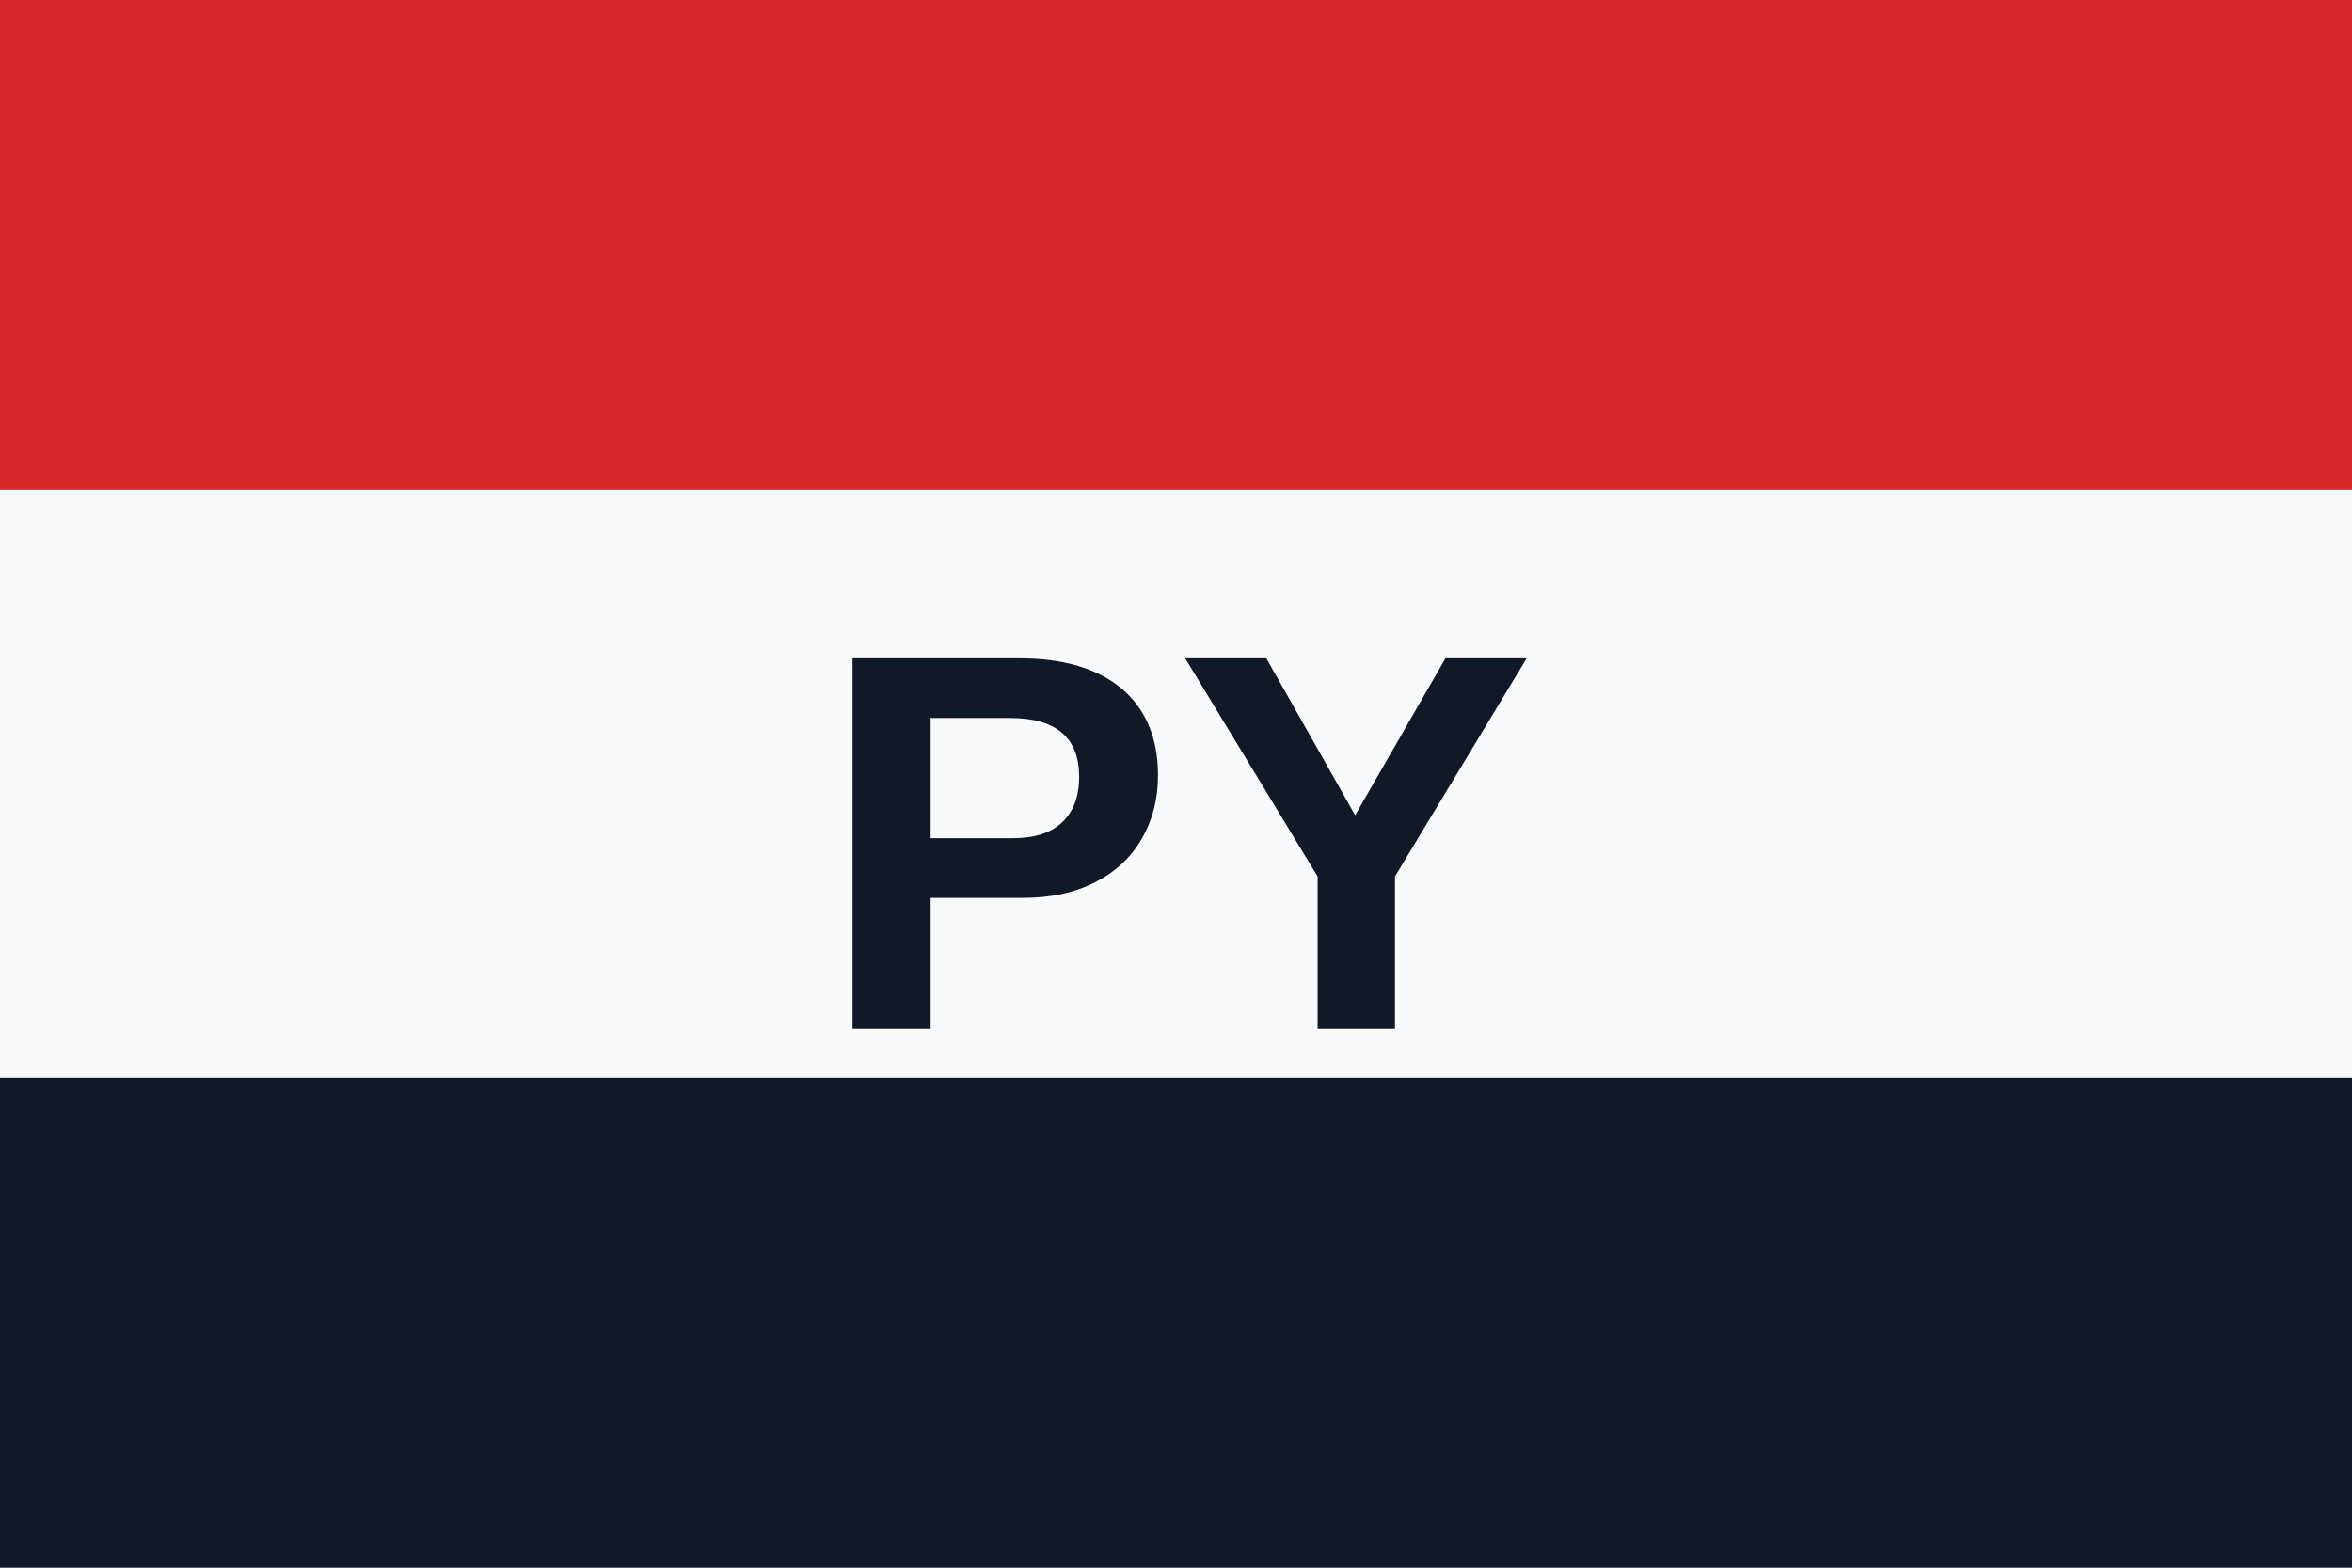
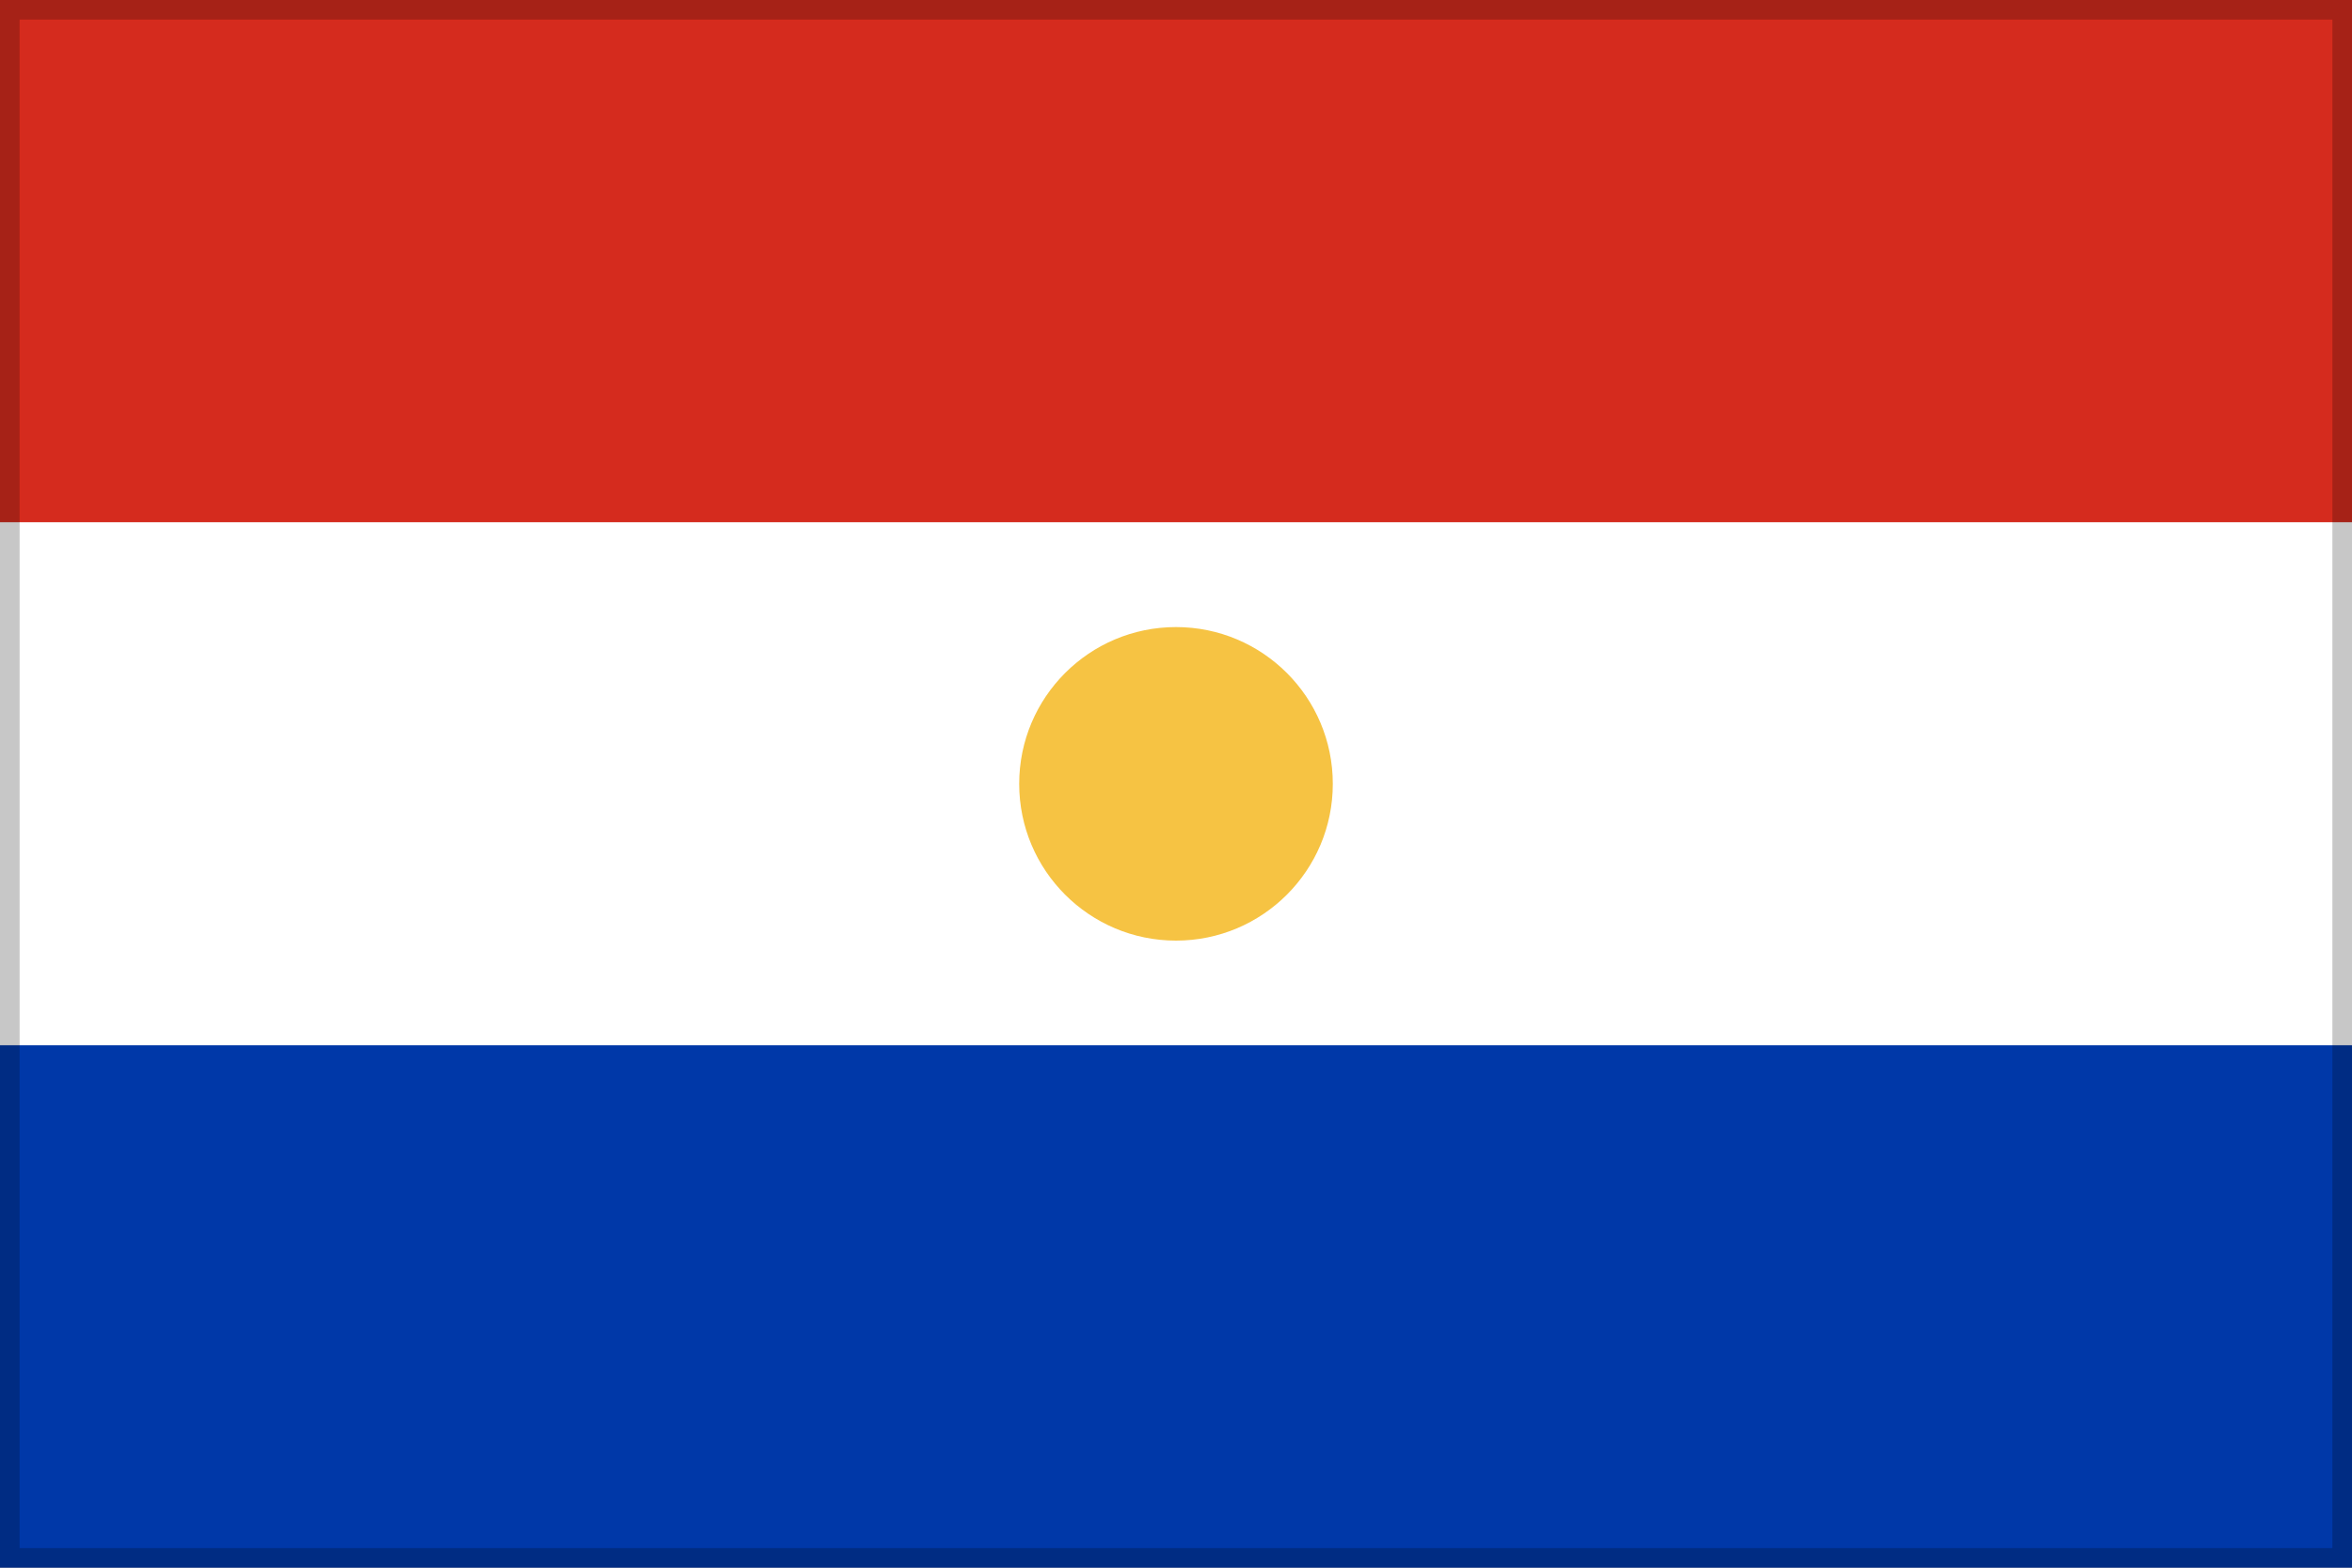
- <svg xmlns="http://www.w3.org/2000/svg" viewBox="0 0 48 32">
-   <rect width="48" height="32" rx="4" fill="#f8fafc" />
-   <rect y="0" width="48" height="10" fill="#d9272e" />
-   <rect y="22" width="48" height="10" fill="#111827" />
-   <text x="24" y="21" font-family="Arial" font-size="11" font-weight="700" text-anchor="middle" fill="#111827">PY</text>
+ <svg xmlns="http://www.w3.org/2000/svg" viewBox="0 0 60 40">
+   <rect width="60" height="13.33" fill="#d52b1e" />
+   <rect y="13.33" width="60" height="13.34" fill="#fff" />
+   <rect y="26.67" width="60" height="13.33" fill="#0038a8" />
+   <circle cx="30" cy="20" r="4" fill="#f6c343" />
+   <rect width="60" height="40" fill="none" stroke="rgba(0,0,0,.22)" />
</svg>
